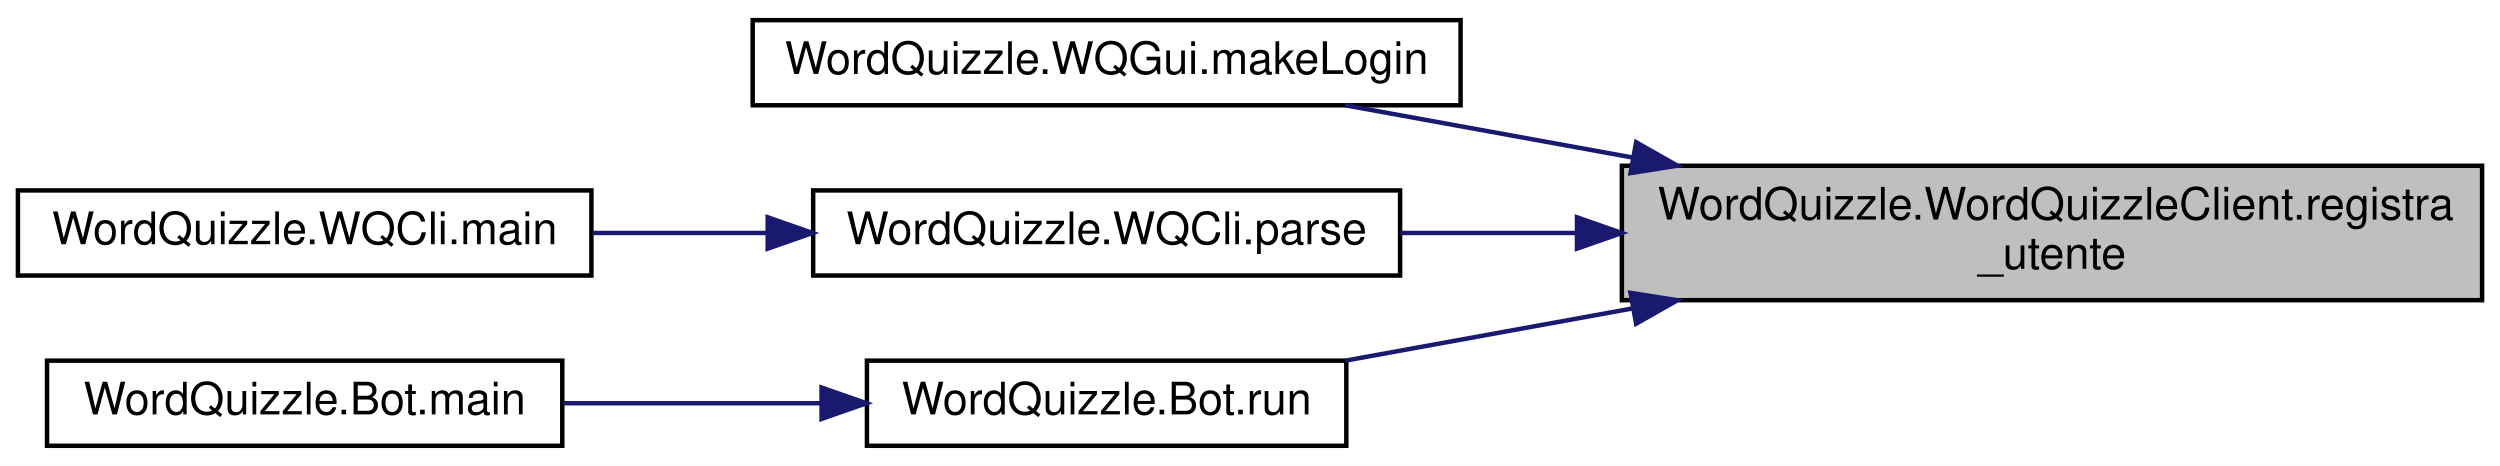
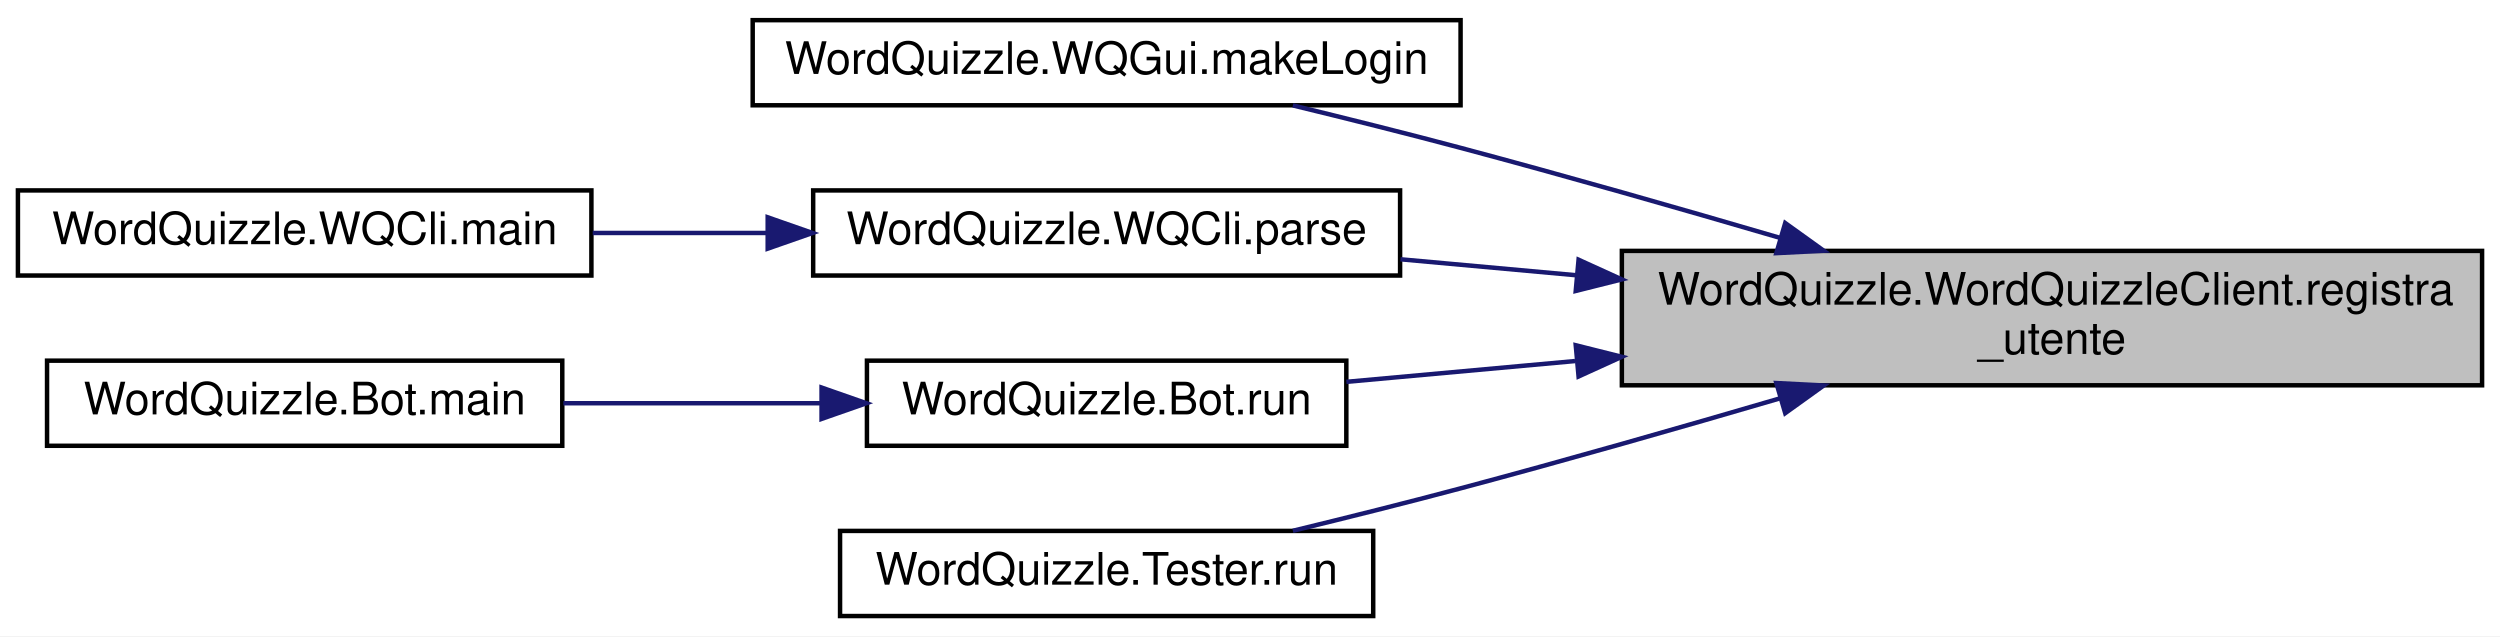
- <svg xmlns="http://www.w3.org/2000/svg" xmlns:xlink="http://www.w3.org/1999/xlink" width="558pt" height="104pt" viewBox="0.00 0.00 558.00 104.00">
-   <g id="graph0" class="graph" transform="scale(1 1) rotate(0) translate(4 100)">
-     <polygon fill="white" stroke="none" points="-4,4 -4,-100 554,-100 554,4 -4,4" />
+ <svg xmlns="http://www.w3.org/2000/svg" xmlns:xlink="http://www.w3.org/1999/xlink" width="558pt" height="142pt" viewBox="0.00 0.00 558.00 142.00">
+   <g id="graph0" class="graph" transform="scale(1 1) rotate(0) translate(4 138)">
+     <polygon fill="white" stroke="none" points="-4,4 -4,-138 554,-138 554,4 -4,4" />
    <g id="node1" class="node">
      <g id="a_node1">
        <a xlink:title="Registra un nuovo utente.">
-           <polygon fill="#bfbfbf" stroke="black" points="358,-33 358,-63 550,-63 550,-33 358,-33" />
-           <text text-anchor="start" x="366" y="-51" font-family="Helvetica,sans-Serif" font-size="10.00">WordQuizzle.WordQuizzleClient.registra</text>
-           <text text-anchor="middle" x="454" y="-40" font-family="Helvetica,sans-Serif" font-size="10.00">_utente</text>
+           <polygon fill="#bfbfbf" stroke="black" points="358,-52 358,-82 550,-82 550,-52 358,-52" />
+           <text text-anchor="start" x="366" y="-70" font-family="Helvetica,sans-Serif" font-size="10.00">WordQuizzle.WordQuizzleClient.registra</text>
+           <text text-anchor="middle" x="454" y="-59" font-family="Helvetica,sans-Serif" font-size="10.00">_utente</text>
        </a>
      </g>
    </g>
    <g id="node2" class="node">
      <g id="a_node2">
        <a xlink:href="class_word_quizzle_1_1_w_q_gui.html#aad977af8a8393382e53bc94a76605a3b" target="_top" xlink:title="Crea la finestra di login e registrazione.">
-           <polygon fill="white" stroke="black" points="164,-76.5 164,-95.5 322,-95.5 322,-76.5 164,-76.5" />
-           <text text-anchor="middle" x="243" y="-83.5" font-family="Helvetica,sans-Serif" font-size="10.00">WordQuizzle.WQGui.makeLogin</text>
+           <polygon fill="white" stroke="black" points="164,-114.5 164,-133.5 322,-133.5 322,-114.5 164,-114.5" />
+           <text text-anchor="middle" x="243" y="-121.5" font-family="Helvetica,sans-Serif" font-size="10.00">WordQuizzle.WQGui.makeLogin</text>
        </a>
      </g>
    </g>
    <g id="edge1" class="edge">
-       <path fill="none" stroke="midnightblue" d="M360.363,-64.843C338.384,-68.839 315.696,-72.964 296.255,-76.499" />
-       <polygon fill="midnightblue" stroke="midnightblue" points="361.185,-68.251 370.398,-63.019 359.933,-61.364 361.185,-68.251" />
+       <path fill="none" stroke="midnightblue" d="M393.386,-84.884C371.053,-91.428 345.419,-98.754 322,-105 309.88,-108.232 296.641,-111.54 284.568,-114.471" />
+       <polygon fill="midnightblue" stroke="midnightblue" points="394.46,-88.217 403.066,-82.037 392.485,-81.501 394.46,-88.217" />
    </g>
    <g id="node3" class="node">
      <g id="a_node3">
        <a xlink:href="class_word_quizzle_1_1_w_q_cli.html#a318ef86f91a825da4ff4684bd3332a6b" target="_top" xlink:title="Gestisce le richieste dell'utente.">
-           <polygon fill="white" stroke="black" points="177.5,-38.5 177.5,-57.5 308.5,-57.5 308.5,-38.5 177.5,-38.5" />
-           <text text-anchor="middle" x="243" y="-45.5" font-family="Helvetica,sans-Serif" font-size="10.00">WordQuizzle.WQCli.parse</text>
+           <polygon fill="white" stroke="black" points="177.5,-76.5 177.5,-95.5 308.5,-95.5 308.5,-76.5 177.5,-76.5" />
+           <text text-anchor="middle" x="243" y="-83.5" font-family="Helvetica,sans-Serif" font-size="10.00">WordQuizzle.WQCli.parse</text>
        </a>
      </g>
    </g>
    <g id="edge2" class="edge">
-       <path fill="none" stroke="midnightblue" d="M347.768,-48C334.4,-48 321.049,-48 308.588,-48" />
-       <polygon fill="midnightblue" stroke="midnightblue" points="347.979,-51.5 357.979,-48 347.979,-44.5 347.979,-51.5" />
+       <path fill="none" stroke="midnightblue" d="M347.768,-76.567C334.4,-77.782 321.049,-78.996 308.588,-80.128" />
+       <polygon fill="midnightblue" stroke="midnightblue" points="348.337,-80.029 357.979,-75.638 347.703,-73.058 348.337,-80.029" />
    </g>
    <g id="node5" class="node">
      <g id="a_node5">
        <a xlink:href="class_word_quizzle_1_1_bot.html#aa088d2cccb4552d9277db7908b7cc706" target="_top" xlink:title="Avvia il bot.">
-           <polygon fill="white" stroke="black" points="189.5,-0.5 189.5,-19.5 296.5,-19.5 296.5,-0.5 189.5,-0.5" />
-           <text text-anchor="middle" x="243" y="-7.5" font-family="Helvetica,sans-Serif" font-size="10.00">WordQuizzle.Bot.run</text>
+           <polygon fill="white" stroke="black" points="189.5,-38.5 189.5,-57.5 296.5,-57.5 296.5,-38.5 189.5,-38.5" />
+           <text text-anchor="middle" x="243" y="-45.5" font-family="Helvetica,sans-Serif" font-size="10.00">WordQuizzle.Bot.run</text>
        </a>
      </g>
    </g>
    <g id="edge4" class="edge">
-       <path fill="none" stroke="midnightblue" d="M360.363,-31.157C338.384,-27.161 315.696,-23.036 296.255,-19.501" />
-       <polygon fill="midnightblue" stroke="midnightblue" points="359.933,-34.636 370.398,-32.981 361.185,-27.749 359.933,-34.636" />
+       <path fill="none" stroke="midnightblue" d="M347.55,-57.414C329.818,-55.802 312.122,-54.193 296.506,-52.773" />
+       <polygon fill="midnightblue" stroke="midnightblue" points="347.703,-60.942 357.979,-58.362 348.337,-53.971 347.703,-60.942" />
+     </g>
+     <g id="node7" class="node">
+       <g id="a_node7">
+         <a xlink:href="class_word_quizzle_1_1_tester.html#a374746c9801c5a79f264bac163f0a3ea" target="_top" xlink:title="Esegue un test sul server.">
+           <polygon fill="white" stroke="black" points="183.5,-0.5 183.5,-19.5 302.5,-19.5 302.5,-0.5 183.5,-0.5" />
+           <text text-anchor="middle" x="243" y="-7.5" font-family="Helvetica,sans-Serif" font-size="10.00">WordQuizzle.Tester.run</text>
+         </a>
+       </g>
+     </g>
+     <g id="edge6" class="edge">
+       <path fill="none" stroke="midnightblue" d="M393.386,-49.116C371.053,-42.572 345.419,-35.246 322,-29 309.88,-25.768 296.641,-22.46 284.568,-19.529" />
+       <polygon fill="midnightblue" stroke="midnightblue" points="392.485,-52.499 403.066,-51.963 394.46,-45.783 392.485,-52.499" />
    </g>
    <g id="node4" class="node">
      <g id="a_node4">
        <a xlink:href="class_word_quizzle_1_1_w_q_cli.html#a7c2d51051cc7f1b20c57c1424d3b7727" target="_top" xlink:title="Gestisce l'interazione con l'utente.">
-           <polygon fill="white" stroke="black" points="0,-38.5 0,-57.5 128,-57.5 128,-38.5 0,-38.5" />
-           <text text-anchor="middle" x="64" y="-45.5" font-family="Helvetica,sans-Serif" font-size="10.00">WordQuizzle.WQCli.main</text>
+           <polygon fill="white" stroke="black" points="0,-76.5 0,-95.5 128,-95.5 128,-76.5 0,-76.5" />
+           <text text-anchor="middle" x="64" y="-83.5" font-family="Helvetica,sans-Serif" font-size="10.00">WordQuizzle.WQCli.main</text>
        </a>
      </g>
    </g>
    <g id="edge3" class="edge">
-       <path fill="none" stroke="midnightblue" d="M167.095,-48C154.179,-48 140.867,-48 128.295,-48" />
-       <polygon fill="midnightblue" stroke="midnightblue" points="167.348,-51.5 177.348,-48 167.348,-44.5 167.348,-51.5" />
+       <path fill="none" stroke="midnightblue" d="M167.095,-86C154.179,-86 140.867,-86 128.295,-86" />
+       <polygon fill="midnightblue" stroke="midnightblue" points="167.348,-89.5 177.348,-86 167.348,-82.5 167.348,-89.5" />
    </g>
    <g id="node6" class="node">
      <g id="a_node6">
        <a xlink:href="class_word_quizzle_1_1_bot.html#a1092df275f21d17d0b0a7edf7bbb59f2" target="_top" xlink:title="Esegue un bot.">
-           <polygon fill="white" stroke="black" points="6.5,-0.5 6.5,-19.5 121.5,-19.5 121.5,-0.5 6.5,-0.5" />
-           <text text-anchor="middle" x="64" y="-7.5" font-family="Helvetica,sans-Serif" font-size="10.00">WordQuizzle.Bot.main</text>
+           <polygon fill="white" stroke="black" points="6.5,-38.5 6.5,-57.5 121.5,-57.5 121.5,-38.5 6.5,-38.5" />
+           <text text-anchor="middle" x="64" y="-45.5" font-family="Helvetica,sans-Serif" font-size="10.00">WordQuizzle.Bot.main</text>
        </a>
      </g>
    </g>
    <g id="edge5" class="edge">
-       <path fill="none" stroke="midnightblue" d="M179.17,-10C160.449,-10 140.051,-10 121.743,-10" />
-       <polygon fill="midnightblue" stroke="midnightblue" points="179.373,-13.5 189.373,-10 179.373,-6.5 179.373,-13.5" />
+       <path fill="none" stroke="midnightblue" d="M179.17,-48C160.449,-48 140.051,-48 121.743,-48" />
+       <polygon fill="midnightblue" stroke="midnightblue" points="179.373,-51.5 189.373,-48 179.373,-44.5 179.373,-51.5" />
    </g>
  </g>
</svg>
